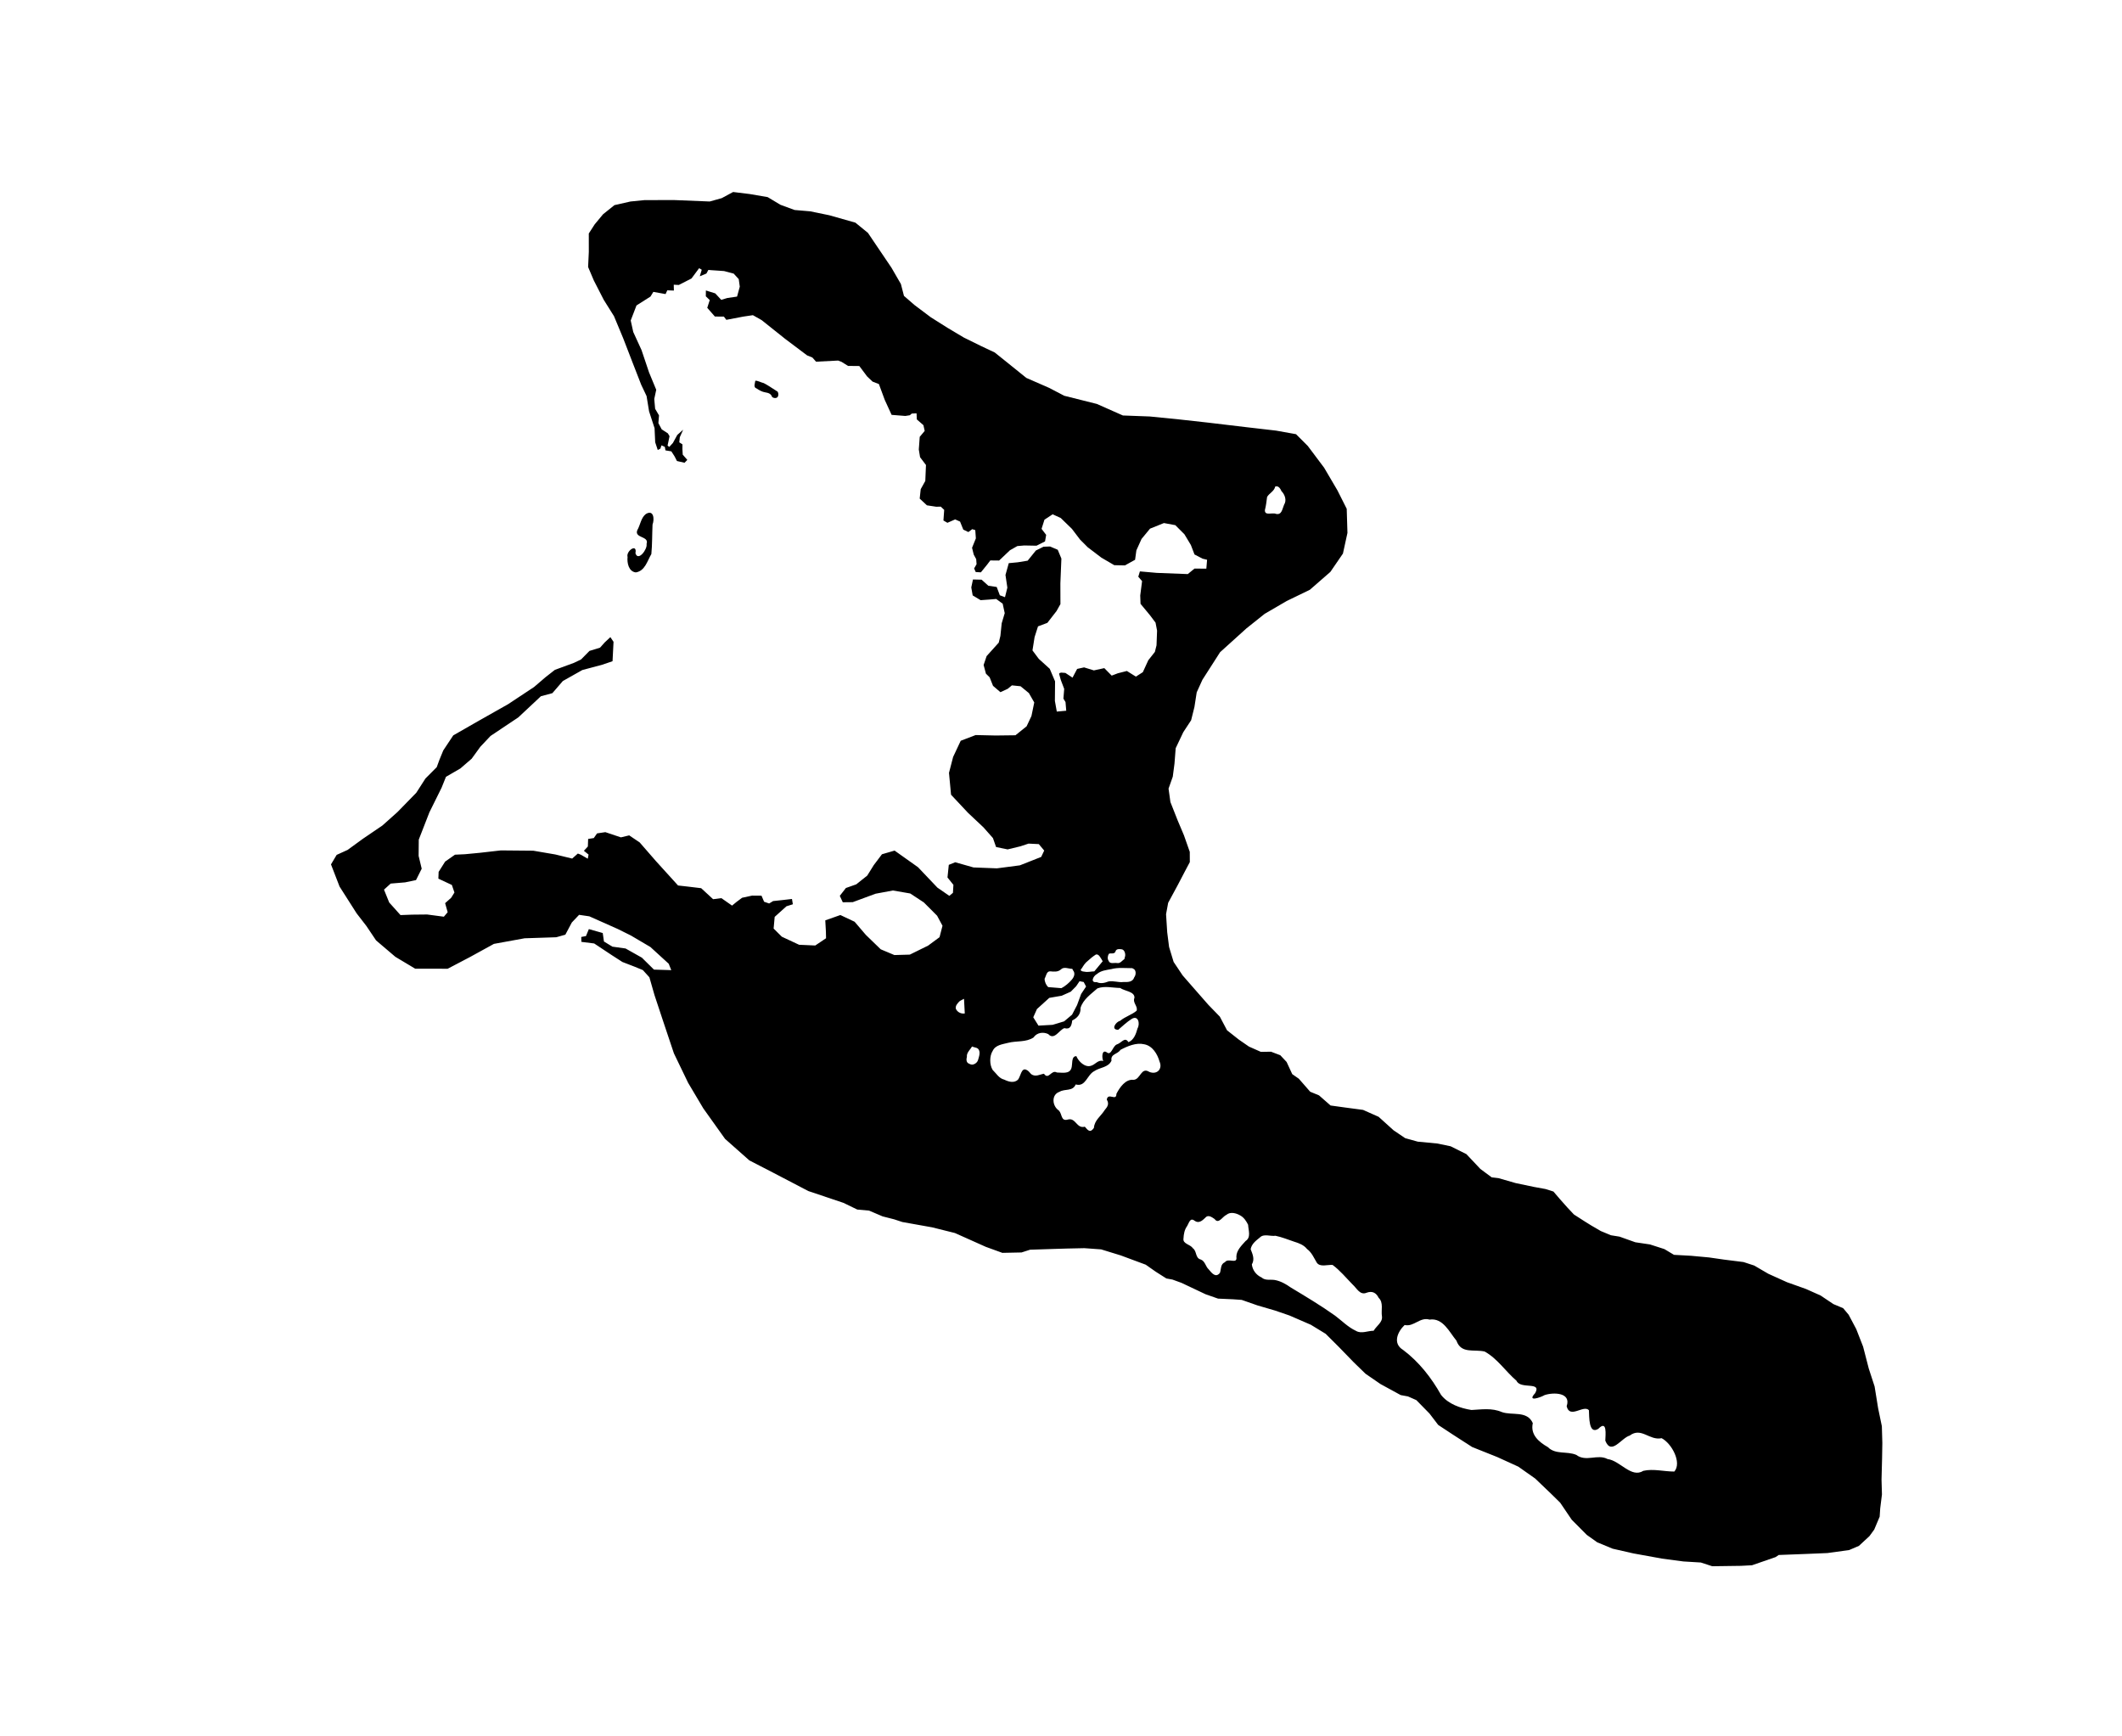
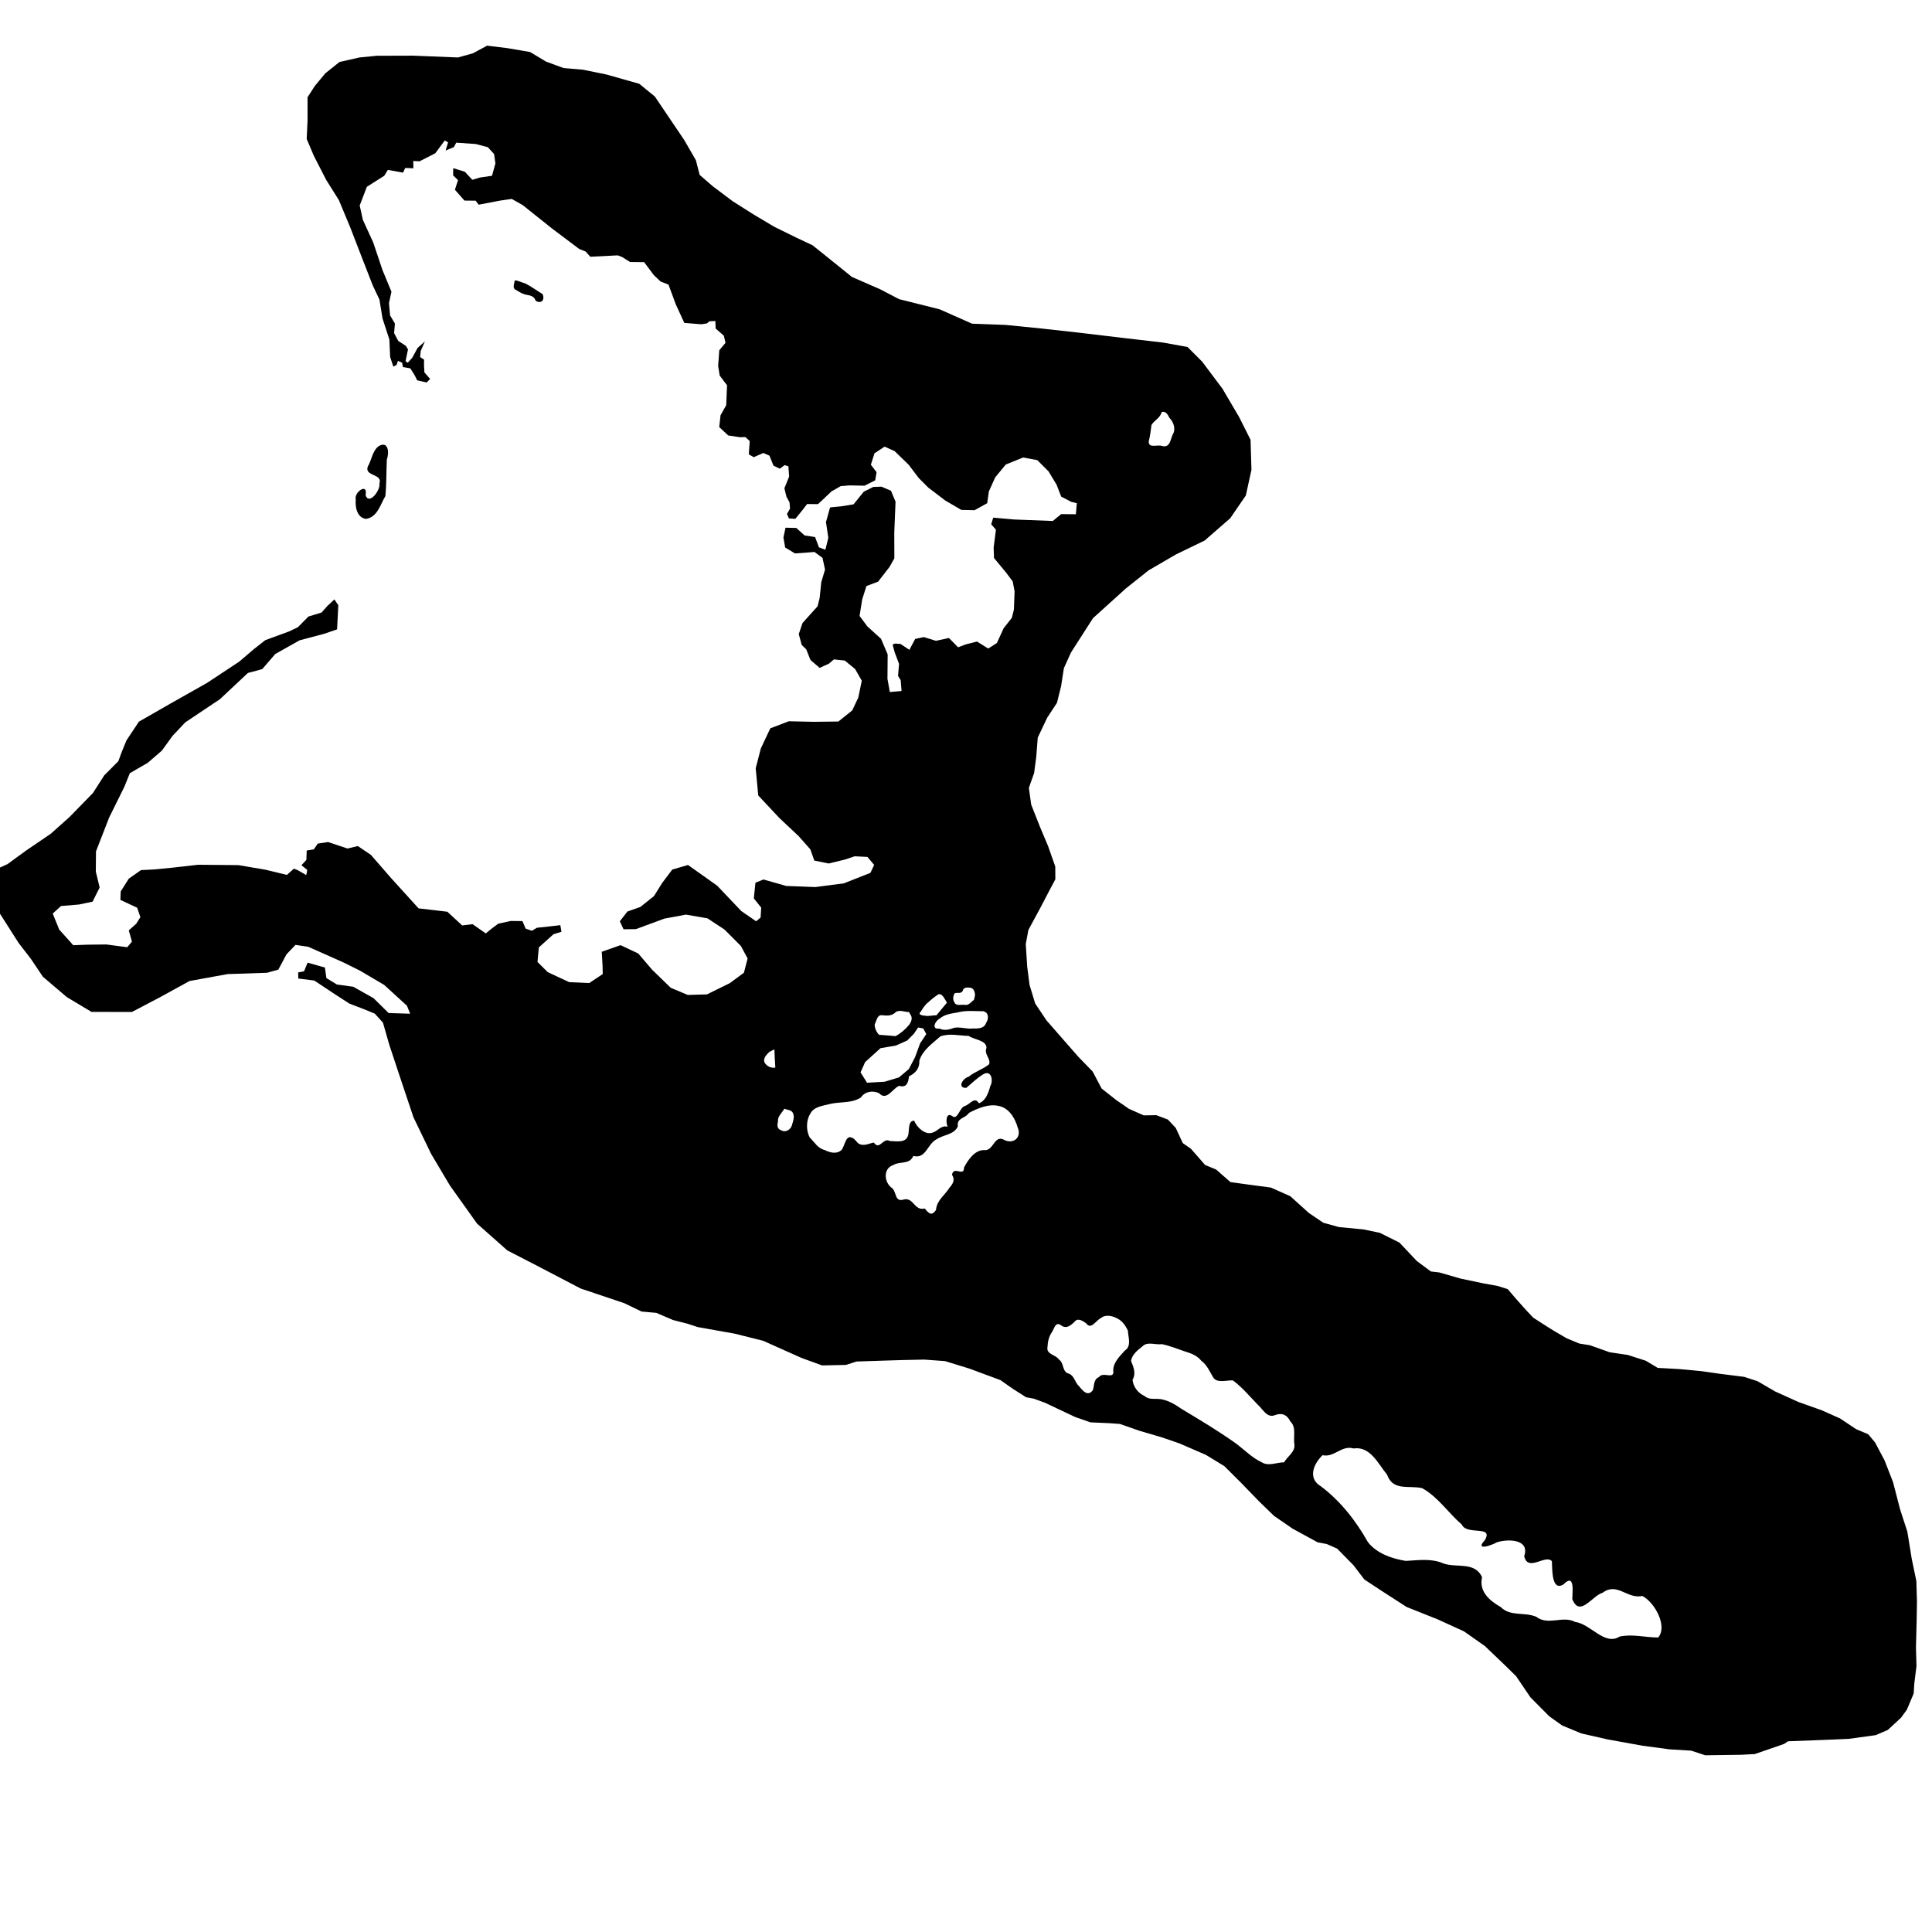
- <svg xmlns="http://www.w3.org/2000/svg" version="1.1" x="0px" y="0px" width="1366.559px" height="1117.794px" viewBox="0 0 1366.559 1117.794" enable-background="new 0 0 1366.559 1117.794" xml:space="preserve">
-   <path fill="#000000" d="M1209.513,906.851l-2.275-14.084     l-3.758-11.528l-3.637-14.075l-4.43-11.346l-4.89-9.225l-3.553-4.237l-6.239-2.615l-8.297-5.547l-9.398-4.197l-12.218-4.355     l-12.055-5.449l-9.057-5.283l-6.886-2.251l-12.465-1.563l-9.805-1.412l-11.625-1.069l-10.884-0.599l-6.159-3.695l-9.313-2.999     l-9.432-1.403l-10.14-3.615l-5.578-0.9l-6.521-2.715l-6.141-3.581l-3.983-2.467l-7.173-4.61l-4.244-4.517l-4.93-5.555     l-4.024-4.706l-5.128-1.62l-7.366-1.34l-11.808-2.475l-11.053-3.184l-4.42-0.527l-7.283-5.4l-8.994-9.543l-10.156-5.051     l-8.448-1.771l-12.728-1.212l-8.099-2.251l-7.46-5.051l-9.622-8.69l-10.023-4.451l-11.617-1.548l-9.32-1.292l-7.442-6.519     l-5.689-2.346l-3.231-3.711l-4.077-4.659l-4.237-2.952l-3.629-7.844l-4.069-4.332l-5.985-2.274L812,677.32l-7.683-3.408     l-6.551-4.524l-7.564-5.968l-4.636-8.785l-7.387-7.611l-7.797-8.897l-8.754-10.021l-5.823-8.712l-2.921-9.623l-1.204-9.439     l-0.742-11.667l1.355-7.331l6.184-11.435l4.549-8.712l3.217-6.057l-0.035-6.599l-3.748-10.66l-4.101-9.718l-4.614-11.697     l-1.204-8.649l2.721-7.7l1.11-8.473l0.766-9.854l4.9-10.324l5.041-7.668l2.131-8.554l1.461-9.406l3.678-8.107l11.385-17.762     l16.988-15.35l11.728-9.354l14.14-8.24l14.954-7.246l13.203-11.51l8.099-11.805l2.904-13.302l-0.47-15.529l-5.937-11.801     l-8.594-14.618l-10.531-14.038l-7.581-7.585l-12.821-2.295l-19.357-2.241l-24.345-2.896l-18.886-2.095l-18.766-1.875     l-17.324-0.646l-16.77-7.428l-21.041-5.275l-9.646-5.05l-14.729-6.439l-11.562-9.319l-8.785-7.05l-8.699-4.104l-11.177-5.502     l-10.659-6.351l-10.732-6.783l-10.382-7.803l-6.807-5.897l-1.969-7.635l-6.084-10.521l-8.793-13.006l-6.353-9.411l-8.081-6.591     l-16.833-4.771l-12.237-2.511l-10.093-0.869l-9.071-3.334l-8.266-4.957l-11.634-1.993l-10.614-1.298l-7.319,3.951l-7.743,2.161     l-23.283-0.94l-18.782,0.059l-8.968,0.887l-10.329,2.338l-7.33,5.876l-5.385,6.487l-3.801,5.896l0.012,11.881l-0.453,9.699     l3.67,8.646l6.423,12.531l6.575,10.479l5.924,14.228l6.394,16.548l5.216,13.393l3.451,7.28l1.61,9.843l3.528,10.814l0.414,9.097     l1.649,4.979l1.695-0.885l0.694-2.111l2.166,0.974l0.399,2.259l3.808,0.639l2.106,3.283l1.485,2.928l4.895,1.125l1.787-1.843     l-2.95-3.368l-0.208-3.577l0.027-3.032l-2.046-1.349l0.339-3.264l2.15-4.844l-3.777,3.371l-2.832,5.179l-2.314,2.521     l-1.104-0.854l1.269-6.048l-1.074-1.827l-3.973-2.582l-2.14-4.021l0.404-4.971l-2.499-4.248l-0.561-6.309l1.272-5.924     l-4.635-11.202l-4.825-14.351l-5.344-11.668l-1.63-7.41l3.712-9.67l9.02-5.729l1.843-3.017l7.878,1.417l1.103-2.426l4.244,0.168     l-0.084-3.77l3.264,0.163l8.159-4.178l4.907-6.613l1.695,0.984l-1.252,4.222l4.266-1.78l1.219-2.289l10.183,0.702l6.162,1.643     l3.24,3.54l0.68,4.854l-1.756,6.399l-6.299,0.918l-3.886,1.176l-3.857-4.16l-6.033-1.879l-0.039,3.765l2.525,2.442l-1.604,4.959     l4.918,5.621l5.801,0.052l1.563,2.075l10.928-2.084l6.188-0.912l5.661,3.199l15.049,12.007l14.195,10.685l3.383,1.36     l2.385,2.696l14.194-0.726l2.295,0.871l4.097,2.577l7.276,0.07l5.02,6.706l3.489,3.316l4.102,1.6l3.779,10.225l4.406,9.604     l8.839,0.698l2.912-0.464l1.221-1.068l3.088-0.163l0.167,3.912l4.254,3.715l0.822,3.69l-3.199,3.834l-0.593,8.144l0.815,4.97     l3.797,5.007l-0.431,10.276l-2.95,5.29l-0.663,6.071l4.658,4.334l6.008,0.913l2.904-0.064l2.21,2.08l-0.486,6.846l2.56,1.475     l4.987-2.181l3.16,1.407l2.075,5.158l3.262,1.577l2.498-1.86l1.964,0.615l0.375,5.318l-2.45,6.057l1.076,4.384l1.589,2.924     l0.239,3.263l-1.571,2.729l1.02,2.316l3.328,0.2l4.07-5.019l1.995-2.641l5.673,0.055l6.988-6.621l4.747-2.692l4.453-0.388     l7.892,0.151l5.497-2.772l0.727-4.201l-2.961-3.878l1.859-5.892l5.244-3.472l5.225,2.357l7.221,7.015l5.243,6.905l4.923,4.927     l8.775,6.683l8.338,4.867l6.863,0.146l6.534-3.626l0.839-6.063l3.318-7.349l5.475-6.631l8.945-3.602l7.332,1.356l5.871,5.879     l4.143,6.891l2.346,6.104l5.186,2.704l2.912,0.707l-0.479,5.737l-7.619-0.073l-4.326,3.551l-19.963-0.77l-10.875-0.959     l-1.044,3.424l2.447,2.841l-1.188,9.239l0.19,5.394l6.111,7.365l3.559,4.739l0.982,5.147l-0.351,9.431l-1.062,4.269     l-4.236,5.361l-3.512,7.677l-4.482,2.873l-5.795-3.631l-5.832,1.476l-3.957,1.508l-4.756-4.826l-6.718,1.467l-6.304-1.938     l-4.468,0.981l-1.995,3.766l-0.967,1.867l-4.602-3.048l-2.713-0.208l-0.958,0.256l-0.398,0.495l1.106,3.966l2.189,5.775     l-0.504,6.256l1.355,2.226l0.463,5.578l-2.48,0.215l-3.599,0.328l-1.228-6.87l0.111-12.6l-3.432-8.082l-7.062-6.407     l-4.053-5.434l1.356-8.553l2.21-6.918l6.015-2.259l5.898-7.588l2.528-4.508l-0.04-13.356l0.654-15.95l-2.355-5.665l-4.955-2.114     l-4.194,0.144l-4.924,2.438l-5.292,6.554l-6.422,1.046l-5.743,0.55l-2.123,7.6l1.211,8.159l-1.523,6.158l-3.328-1.235     l-2.001-5.338l-5.402-0.814l-4.331-3.893l-5.562-0.128l-1.086,5.122l0.902,5.138l5.107,3.065l5.417-0.384l4.621-0.391     l4.171,3.039l1.318,6.089l-1.947,6.511l-0.832,8.122l-1.076,4.364l-7.804,8.665l-1.933,5.729l1.502,5.585l2.37,2.33l2.186,5.497     l4.754,4.085l4.75-2.186l2.655-2.202l5.569,0.574l5.364,4.396l3.462,6.047l-1.804,8.722l-3.136,6.646l-7.172,5.753     l-12.776,0.153l-12.853-0.289l-9.615,3.671l-4.899,10.42l-2.657,10.262l1.325,14.065l10.939,11.675l9.949,9.351l6.096,6.896     l2.02,5.768l7.436,1.524l8.234-1.996l5.25-1.738l6.592,0.326l3.477,4.143l-1.93,4.101l-13.74,5.426l-14.768,1.932l-15.083-0.576     l-11.783-3.35l-4.14,1.675l-0.839,8.13l3.813,4.748l-0.302,5.14l-2.332,1.946l-7.668-5.299l-12.485-13.133l-15.092-10.709     l-8.14,2.362l-5.269,6.983l-4.198,6.741l-7.081,5.649l-6.678,2.353l-3.922,5.044l1.915,4.141l6.409-0.071l14.712-5.435     l11.172-2.074l11.131,1.915l8.792,5.775l8.536,8.555l3.47,6.463l-1.905,7.356l-7.325,5.409l-11.811,5.817l-9.937,0.279     l-8.805-3.702l-9.61-9.313l-7.199-8.426l-9.175-4.332l-9.719,3.431l0.404,7.276l0.087,4.246l-6.95,4.667l-10.412-0.47     l-11.11-5.187l-5.284-5.251l0.679-7.516l7.577-6.83l4.135-1.293l-0.58-3.414l-5.942,0.686l-6.188,0.662l-2.573,1.557     l-3.243-1.117l-1.668-3.901l-6.063-0.05l-6.432,1.388l-3.543,2.635l-2.928,2.409l-6.866-4.795l-5.342,0.671l-7.685-7.085     l-8.836-1.063l-6.047-0.678l-14.287-15.742l-10.422-11.976l-6.754-4.55l-5.352,1.277l-10.014-3.352l-5.342,0.797l-2.095,3.009     l-3.646,0.567l-0.171,4.859l-2.561,2.77l3.013,2.433l-0.515,2.672l-4.464-2.584l-1.928-0.751l-3.654,3.24l-10.879-2.649     l-14.168-2.418l-20.856-0.191l-13.7,1.556l-9.46,0.903L293,550.352l-6.333,4.436l-4.188,6.622l-0.167,4.365l8.686,4.069     l1.662,4.859l-2.106,3.383l-3.894,3.478l1.637,5.825l-2.447,2.896l-10.776-1.427l-9.592,0.102l-7.558,0.281l-7.286-8.123     l-3.347-8.267l4.309-3.902l9.272-0.773l7.037-1.477l3.664-7.332l-1.983-8.242l0.094-10.469l6.846-17.577l7.859-15.877     l2.81-6.991l9.308-5.402l7.257-6.278l5.552-7.652l6.57-6.974l17.94-12l14.512-13.589l7.387-1.979l6.755-7.827l12.567-7.076     l12.557-3.328l6.87-2.337l0.636-12.496l-2.039-3.016l-3.535,3.303l-3.118,3.487l-6.787,2.082l-5.451,5.522l-4.563,2.177     l-12.292,4.517l-5.96,4.668l-7.424,6.358l-16.717,11.067l-18.799,10.619l-16.531,9.473l-6.435,9.694l-2.449,5.983l-1.754,4.779     l-7.267,7.302l-5.912,9.198l-12.118,12.417l-9.678,8.647l-12.671,8.618l-9.738,7.101l-7.066,3.207l-3.649,6.121l5.526,14.291     l10.986,17.241l6.26,8.099l6.264,9.319l12.422,10.573l12.763,7.635l20.913,0.04l14.466-7.589l15.331-8.425l19.747-3.599     l20.4-0.67l5.844-1.652l4.181-7.858l4.674-4.923l6.599,0.965l18.335,8.162l8.454,4.205l12.526,7.382l11.791,10.771l1.661,4.132     l-11.15-0.343l-7.799-7.7l-10.487-5.904l-8.485-1.181l-5.432-3.312l-0.788-5.465l-8.938-2.522l-1.854,4.484l-3.045,0.576     l0.089,3.158l8.237,1.029l11.327,7.508l6.858,4.421l7.736,2.985l5.426,2.226l4.212,4.644l3.275,11.426l5.793,17.481L434,678.284     l9.155,18.982l9.781,16.453l14.007,19.636l15.63,13.845l15.547,8.024l22.438,11.716l22.596,7.595l8.927,4.316l7.617,0.687     l8.704,3.719l7.383,1.875l5.317,1.747l19.232,3.438l14.635,3.653l19.914,8.905l10.637,3.862l12.35-0.255l5.475-1.765     l15.104-0.494l8.736-0.263l11.146-0.239l10.795,0.781l12.639,3.887l16.063,5.96l6.471,4.532l6.822,4.341l3.934,0.718     l5.809,2.112l15.535,7.344l8.025,2.807l9.671,0.432l5.579,0.398l10.077,3.527l11.449,3.351l9.223,3.168l13.748,5.96l9.542,5.825     l8.49,8.457l9.591,9.886l7.66,7.429l9.605,6.598l12.974,7.079l4.7,0.877l5.379,2.37l8.488,8.657l5.595,7.325l9.471,6.238     l12.414,7.995l16.173,6.456l13.532,6.175l10.819,7.619l10.222,9.775l5.923,5.815l7.418,10.947l9.702,9.773l6.718,4.78     l9.919,4.109l13.332,3.04l18.401,3.335l13.866,1.851l11.219,0.679l7.343,2.4l18.5-0.254l7.117-0.375l15.216-5.266l1.98-1.348     l18.001-0.688l13.395-0.559l13.972-1.931l6.28-2.689l6.798-6.287l3.071-4.212l3.504-8.315l0.358-5.4l1.109-8.896l-0.271-9.527     l0.351-13.612l0.167-10.03l-0.31-10.786L1209.513,906.851z M816,319.998c1.322-2.376,4.602-3.63,5.24-6.71     c2.074-0.733,3.334,1.388,4.03,2.965c2.201,2.238,3.495,5.913,1.674,8.753c-1.139,2.552-1.412,6.854-5.296,5.863     c-2.283-0.993-7.342,1.489-7.047-2.478C815.328,325.636,815.623,322.819,816,319.998z M615.599,649.664     c-0.573-1.987,1.18-3.789,2.491-5.066c0.853-0.583,1.833-0.933,2.734-1.443c0.114,3.135,0.28,6.271,0.488,9.431     C618.999,652.968,616.605,651.812,615.599,649.664z M630.065,681.836c-0.191,0.878-0.566,1.731-1.205,2.369     c-0.996,1.069-2.689,1.708-4.077,1.037c-0.502-0.312-1.141-0.382-1.572-0.853c-0.918-0.854-0.925-2.259-0.631-3.416     c0.232-0.598-0.024-1.276,0.191-1.883c0.513-2.059,2.21-3.446,3.233-5.242c0.892,0.463,1.954,0.526,2.879,0.895     c0.885,0.311,1.531,1.028,1.756,1.923C631.167,678.389,630.554,680.185,630.065,681.836z M714.107,614.175     c1.277-0.671,3.303,0.438,4.197-1.316c0.416-1.971,2.402-1.804,3.942-1.604c1.866,0.176,2.593,2.697,2.36,4.285     c-0.15,0.669-0.39,1.325-0.486,1.994c-1.492,0.998-2.672,2.992-4.754,2.585c-1.885-0.318-4.58,0.863-5.428-1.443     C713.039,617.349,713.318,615.459,714.107,614.175z M715.609,624.045c4.435-1.213,9.039-0.607,13.563-0.63l0.485,0.286     c2.194,0.749,2.027,4.062,0.791,5.602c-0.975,3.206-4.285,3.103-7.021,3.041c-3.225,0.398-6.416-0.975-9.599-0.344     c-2.442,0.934-5.026,1.586-7.54,0.405c-4.428,0.559-2.299-3.949,0.105-5.186C709.001,624.962,712.344,624.644,715.609,624.045z       M696.632,623.573c1.094-1.731,2.155-3.55,3.848-4.788c1.617-1.531,3.373-2.935,5.264-4.149c1.867-0.461,2.85,1.892,3.721,3.178     c0.215,0.398,0.43,0.805,0.662,1.172c-1.812,2.155-3.598,4.333-5.402,6.503c-2.026,0.009-4.149,0.646-6.152,0.216     C697.257,625.632,694.832,625.122,696.632,623.573z M676.431,625.465c2.297,0.231,4.796,0.503,6.687-1.142     c2.026-2.131,4.979-0.462,7.429-0.472c0.152,0.305,0.302,0.614,0.455,0.927c1.658,1.963,0.718,4.276-0.726,5.999     c-1.772,2.107-4.351,4.311-6.745,5.522c-2.824-0.255-5.711-0.511-8.52-0.686c-1.365-1.302-2.338-3.543-2.282-5.427     C673.726,628.521,673.909,625.249,676.431,625.465z M667.781,649.753l7.957-7.206l8.001-1.38l5.833-2.602l3.449-3.486     l2.199-3.255l2.675,0.51l1.538,2.913l-3.199,4.819l-2.609,7.133l-3.213,6.16l-5.115,4.309l-7.428,2.242l-9.098,0.511     l-3.352-5.363L667.781,649.753z M672.313,691.395c-2.551,0.375-5.458,2.321-8.249,0.264c-0.991-1.006-1.731-2.258-3.081-2.777     c-3.303-1.643-3.695,4.421-5.465,6.414c-2.626,2.309-6.024,1.246-8.834-0.117c-3.334-0.758-5.073-3.998-7.419-6.226     c-2.067-3.35-2.092-9.008,0.046-12.311c1.772-3.813,6.304-4.189,9.896-5.139c5.41-1.412,11.537-0.239,16.388-3.455     c2.106-3.151,6.176-3.742,9.463-2.194c3.879,4.31,7.143-2.761,10.381-3.813c3.869,1.084,4.667-1.694,5.076-4.948     c3.404-1.627,5.521-4.156,5.354-8.13c1.707-5.514,6.757-8.85,10.851-12.519c4.675-1.757,9.806-0.337,14.649-0.272     c2.904,2.059,9.279,2.194,9.23,6.24c-1.379,3.439,2.275,5.314,1.397,8.401c-2.983,2.585-7.421,3.799-10.61,6.503     c-2.922,0.671-6.218,5.873-1.23,5.769c2.768-2.354,5.418-4.924,8.475-6.869c4.355-2.874,5.719,2.904,3.925,5.991     c-0.909,3.376-2.331,7.557-5.864,8.849c-2.29-3.734-4.357,0.479-7.341,1.43c-2.769,0.844-3.63,7.539-6.526,5.177     c-3.312-2.298-3.359,3.487-2.315,5.57c-3.376-1.07-5.034,2.281-7.97,3.063c-3.766,1.229-7.963-2.737-9.359-6.206     c-3.535-0.114-2.307,5.553-3.248,7.89c-1.307,3.79-6.158,2.625-9.302,2.625C677.029,688.498,675.314,695.743,672.313,691.395z       M740.213,690.245c-5.448-3.455-5.688,4.923-10.229,5.075c-5.22-0.566-8.935,5.003-11.018,9.016     c0.08,5.043-5.44-1.157-6.2,3.727c1.676,2.697,0.527,4.571-1.363,6.758c-2.491,3.975-6.545,6.446-6.936,11.467     c-2.416,3.463-3.805,1.587-5.855-0.782c-5.332,1.436-5.762-5.952-10.828-4.628c-4.636,1.365-3.615-3.295-5.825-5.753     c-4.362-2.792-5.099-10.261,0.343-12.081c3.488-2.153,8.459-0.063,10.447-4.747c6.479,1.795,7.196-6.145,11.991-8.594     c3.646-2.488,9.047-2.241,11.06-6.733c-0.735-4.436,3.854-3.981,5.76-6.949c4.572-2.402,10.18-4.805,15.287-3.598     c5.371,0.987,8.521,6.286,9.91,11.177C748.816,688.299,745.123,692.2,740.213,690.245z M802.148,799.118     c-2.57,2.904-5.922,6.023-5.936,10.149c0.787,5.233-5.188,0.406-7.383,3.502c-2.926,1.189-2.368,4.572-3.184,6.823     c-2.727,3.533-5.321,0.111-7.236-2.202c-2.059-1.829-2.257-5.243-5.091-6.352c-3.748-0.901-2.385-5.482-5.209-7.341     c-1.509-2.465-6.526-2.664-5.953-6.191c0.145-2.848,0.647-5.713,2.37-8.06c1.244-2.042,1.898-5.696,4.844-3.343     c2.608,1.852,4.857-0.063,6.692-1.843c1.846-2.394,4.237-0.606,6.159,0.702c2.53,3.598,5.045-1.612,7.63-2.736     c2.481-2.107,6.312-1.094,8.929,0.471c2.338,1.269,3.847,3.638,4.995,5.952C803.958,792.272,805.817,796.749,802.148,799.118z       M884.642,856.895c-3.78-0.01-7.955,2.161-11.418,0.063c-5.09-2.354-9-6.448-13.445-9.783     c-9.185-6.55-18.9-12.327-28.564-18.152c-3.087-2.194-6.463-4.108-10.245-4.803c-2.887-0.478-6.183,0.535-8.561-1.659     c-3.424-1.54-5.776-4.667-6.218-8.362c1.988-3.413,0.473-6.606-0.773-9.814c0.607-3.43,3.369-5.464,5.913-7.523     c2.546-2.649,6.759-0.639,10.079-1.125c4.077,0.829,8.02,2.465,11.981,3.79c3.137,0.957,6.241,2.114,8.363,4.764     c3,2.186,4.381,5.641,6.224,8.712c2.044,3.104,6.926,1.286,10.181,1.5c4.851,3.567,8.682,8.307,12.887,12.584     c2.77,2.472,4.781,7.165,9.111,5.306c3.584-1.284,6.072,0.017,7.707,3.318c3.271,3.072,1.43,8.003,2.116,11.985     C890.473,851.501,886.365,853.814,884.642,856.895z M1078.268,947.559c-6.64,0.016-13.549-1.947-19.972-0.464     c-7.772,4.917-14.899-6.558-23.035-7.586c-6.424-3.456-13.82,2.105-20.146-2.681c-6.017-2.563-13.397,0-18.297-5.003     c-5.849-3.32-11.386-8.044-9.7-15.448c-3.728-8.282-13.248-4.708-20.021-7.148c-6.238-2.722-12.942-1.652-19.483-1.309     c-7.175-1.149-14.946-3.814-19.582-9.719c-6.215-11.051-14.251-21.328-24.456-28.972c-6.901-4.149-3.55-11.736,1.006-16.03     c5.92,1.39,9.862-5.337,16.021-3.479c8.681-1.3,12.727,7.996,17.338,13.548c3.063,8.729,11.322,5.37,18.202,7.022     c8.147,4.508,13.467,12.773,20.473,18.807c2.602,5.799,16.533,0.166,11.97,8.042c-5.402,5.785,3.247,2.849,6.149,1.181     c5.755-1.907,17.261-1.707,14.188,7.158c1.964,8.425,10.892-1.141,14.33,2.576c0.246,3.91-0.277,15.966,6.048,11.992     c5.905-6.04,4.597,3.942,4.508,7.628c3.872,9.774,10.309-1.778,15.718-3.279c7.502-5.642,12.689,3.398,20.548,1.683     C1076.583,929.423,1083.238,941.846,1078.268,947.559z" />
-   <path fill="#000000" d="M492.847,252.648     c1.908,0.315,3.702,0.838,4.329,2.876c0.955,1.019,3.382,1.2,3.886-0.431c0.348-0.95,0.22-2.044-0.283-2.908     c-2.984-1.795-5.815-3.918-8.916-5.494c-1.724-0.383-4.168-1.752-5.453-1.512c-0.135,1.668-1.504,4.236,0.854,4.972     C488.97,251.295,490.772,252.329,492.847,252.648z" />
-   <path fill="#000000" d="M409.472,368.582     c5.943-0.944,7.38-7.436,9.997-11.824c0.606-6.324,0.466-12.672,0.762-18.989c1.325-3.424,0.798-9.896-4.322-6.774     c-3.189,2.473-3.525,7.088-5.528,10.473c-1.915,5.182,7.859,3.637,6.007,8.779c0.706,3.399-5.473,11.574-7.167,5.98     c1.313-6.634-6.184-1.443-5.071,2.438C403.734,362.511,404.875,368.067,409.472,368.582z" />
+ <svg xmlns="http://www.w3.org/2000/svg" version="1.1" x="0px" y="0px" viewBox="0 0 1000 1000">
+   <g transform="translate(-220,-100)">
+     <path fill="#000000" d="M1209.513,906.851l-2.275-14.084     l-3.758-11.528l-3.637-14.075l-4.43-11.346l-4.89-9.225l-3.553-4.237l-6.239-2.615l-8.297-5.547l-9.398-4.197l-12.218-4.355     l-12.055-5.449l-9.057-5.283l-6.886-2.251l-12.465-1.563l-9.805-1.412l-11.625-1.069l-10.884-0.599l-6.159-3.695l-9.313-2.999     l-9.432-1.403l-10.14-3.615l-5.578-0.9l-6.521-2.715l-6.141-3.581l-3.983-2.467l-7.173-4.61l-4.244-4.517l-4.93-5.555     l-4.024-4.706l-5.128-1.62l-7.366-1.34l-11.808-2.475l-11.053-3.184l-4.42-0.527l-7.283-5.4l-8.994-9.543l-10.156-5.051     l-8.448-1.771l-12.728-1.212l-8.099-2.251l-7.46-5.051l-9.622-8.69l-10.023-4.451l-11.617-1.548l-9.32-1.292l-7.442-6.519     l-5.689-2.346l-3.231-3.711l-4.077-4.659l-4.237-2.952l-3.629-7.844l-4.069-4.332l-5.985-2.274L812,677.32l-7.683-3.408     l-6.551-4.524l-7.564-5.968l-4.636-8.785l-7.387-7.611l-7.797-8.897l-8.754-10.021l-5.823-8.712l-2.921-9.623l-1.204-9.439     l-0.742-11.667l1.355-7.331l6.184-11.435l4.549-8.712l3.217-6.057l-0.035-6.599l-3.748-10.66l-4.101-9.718l-4.614-11.697     l-1.204-8.649l2.721-7.7l1.11-8.473l0.766-9.854l4.9-10.324l5.041-7.668l2.131-8.554l1.461-9.406l3.678-8.107l11.385-17.762     l16.988-15.35l11.728-9.354l14.14-8.24l14.954-7.246l13.203-11.51l8.099-11.805l2.904-13.302l-0.47-15.529l-5.937-11.801     l-8.594-14.618l-10.531-14.038l-7.581-7.585l-12.821-2.295l-19.357-2.241l-24.345-2.896l-18.886-2.095l-18.766-1.875     l-17.324-0.646l-16.77-7.428l-21.041-5.275l-9.646-5.05l-14.729-6.439l-11.562-9.319l-8.785-7.05l-8.699-4.104l-11.177-5.502     l-10.659-6.351l-10.732-6.783l-10.382-7.803l-6.807-5.897l-1.969-7.635l-6.084-10.521l-8.793-13.006l-6.353-9.411l-8.081-6.591     l-16.833-4.771l-12.237-2.511l-10.093-0.869l-9.071-3.334l-8.266-4.957l-11.634-1.993l-10.614-1.298l-7.319,3.951l-7.743,2.161     l-23.283-0.94l-18.782,0.059l-8.968,0.887l-10.329,2.338l-7.33,5.876l-5.385,6.487l-3.801,5.896l0.012,11.881l-0.453,9.699     l3.67,8.646l6.423,12.531l6.575,10.479l5.924,14.228l6.394,16.548l5.216,13.393l3.451,7.28l1.61,9.843l3.528,10.814l0.414,9.097     l1.649,4.979l1.695-0.885l0.694-2.111l2.166,0.974l0.399,2.259l3.808,0.639l2.106,3.283l1.485,2.928l4.895,1.125l1.787-1.843     l-2.95-3.368l-0.208-3.577l0.027-3.032l-2.046-1.349l0.339-3.264l2.15-4.844l-3.777,3.371l-2.832,5.179l-2.314,2.521     l-1.104-0.854l1.269-6.048l-1.074-1.827l-3.973-2.582l-2.14-4.021l0.404-4.971l-2.499-4.248l-0.561-6.309l1.272-5.924     l-4.635-11.202l-4.825-14.351l-5.344-11.668l-1.63-7.41l3.712-9.67l9.02-5.729l1.843-3.017l7.878,1.417l1.103-2.426l4.244,0.168     l-0.084-3.77l3.264,0.163l8.159-4.178l4.907-6.613l1.695,0.984l-1.252,4.222l4.266-1.78l1.219-2.289l10.183,0.702l6.162,1.643     l3.24,3.54l0.68,4.854l-1.756,6.399l-6.299,0.918l-3.886,1.176l-3.857-4.16l-6.033-1.879l-0.039,3.765l2.525,2.442l-1.604,4.959     l4.918,5.621l5.801,0.052l1.563,2.075l10.928-2.084l6.188-0.912l5.661,3.199l15.049,12.007l14.195,10.685l3.383,1.36     l2.385,2.696l14.194-0.726l2.295,0.871l4.097,2.577l7.276,0.07l5.02,6.706l3.489,3.316l4.102,1.6l3.779,10.225l4.406,9.604     l8.839,0.698l2.912-0.464l1.221-1.068l3.088-0.163l0.167,3.912l4.254,3.715l0.822,3.69l-3.199,3.834l-0.593,8.144l0.815,4.97     l3.797,5.007l-0.431,10.276l-2.95,5.29l-0.663,6.071l4.658,4.334l6.008,0.913l2.904-0.064l2.21,2.08l-0.486,6.846l2.56,1.475     l4.987-2.181l3.16,1.407l2.075,5.158l3.262,1.577l2.498-1.86l1.964,0.615l0.375,5.318l-2.45,6.057l1.076,4.384l1.589,2.924     l0.239,3.263l-1.571,2.729l1.02,2.316l3.328,0.2l4.07-5.019l1.995-2.641l5.673,0.055l6.988-6.621l4.747-2.692l4.453-0.388     l7.892,0.151l5.497-2.772l0.727-4.201l-2.961-3.878l1.859-5.892l5.244-3.472l5.225,2.357l7.221,7.015l5.243,6.905l4.923,4.927     l8.775,6.683l8.338,4.867l6.863,0.146l6.534-3.626l0.839-6.063l3.318-7.349l5.475-6.631l8.945-3.602l7.332,1.356l5.871,5.879     l4.143,6.891l2.346,6.104l5.186,2.704l2.912,0.707l-0.479,5.737l-7.619-0.073l-4.326,3.551l-19.963-0.77l-10.875-0.959     l-1.044,3.424l2.447,2.841l-1.188,9.239l0.19,5.394l6.111,7.365l3.559,4.739l0.982,5.147l-0.351,9.431l-1.062,4.269     l-4.236,5.361l-3.512,7.677l-4.482,2.873l-5.795-3.631l-5.832,1.476l-3.957,1.508l-4.756-4.826l-6.718,1.467l-6.304-1.938     l-4.468,0.981l-1.995,3.766l-0.967,1.867l-4.602-3.048l-2.713-0.208l-0.958,0.256l-0.398,0.495l1.106,3.966l2.189,5.775     l-0.504,6.256l1.355,2.226l0.463,5.578l-2.48,0.215l-3.599,0.328l-1.228-6.87l0.111-12.6l-3.432-8.082l-7.062-6.407     l-4.053-5.434l1.356-8.553l2.21-6.918l6.015-2.259l5.898-7.588l2.528-4.508l-0.04-13.356l0.654-15.95l-2.355-5.665l-4.955-2.114     l-4.194,0.144l-4.924,2.438l-5.292,6.554l-6.422,1.046l-5.743,0.55l-2.123,7.6l1.211,8.159l-1.523,6.158l-3.328-1.235     l-2.001-5.338l-5.402-0.814l-4.331-3.893l-5.562-0.128l-1.086,5.122l0.902,5.138l5.107,3.065l5.417-0.384l4.621-0.391     l4.171,3.039l1.318,6.089l-1.947,6.511l-0.832,8.122l-1.076,4.364l-7.804,8.665l-1.933,5.729l1.502,5.585l2.37,2.33l2.186,5.497     l4.754,4.085l4.75-2.186l2.655-2.202l5.569,0.574l5.364,4.396l3.462,6.047l-1.804,8.722l-3.136,6.646l-7.172,5.753     l-12.776,0.153l-12.853-0.289l-9.615,3.671l-4.899,10.42l-2.657,10.262l1.325,14.065l10.939,11.675l9.949,9.351l6.096,6.896     l2.02,5.768l7.436,1.524l8.234-1.996l5.25-1.738l6.592,0.326l3.477,4.143l-1.93,4.101l-13.74,5.426l-14.768,1.932l-15.083-0.576     l-11.783-3.35l-4.14,1.675l-0.839,8.13l3.813,4.748l-0.302,5.14l-2.332,1.946l-7.668-5.299l-12.485-13.133l-15.092-10.709     l-8.14,2.362l-5.269,6.983l-4.198,6.741l-7.081,5.649l-6.678,2.353l-3.922,5.044l1.915,4.141l6.409-0.071l14.712-5.435     l11.172-2.074l11.131,1.915l8.792,5.775l8.536,8.555l3.47,6.463l-1.905,7.356l-7.325,5.409l-11.811,5.817l-9.937,0.279     l-8.805-3.702l-9.61-9.313l-7.199-8.426l-9.175-4.332l-9.719,3.431l0.404,7.276l0.087,4.246l-6.95,4.667l-10.412-0.47     l-11.11-5.187l-5.284-5.251l0.679-7.516l7.577-6.83l4.135-1.293l-0.58-3.414l-5.942,0.686l-6.188,0.662l-2.573,1.557     l-3.243-1.117l-1.668-3.901l-6.063-0.05l-6.432,1.388l-3.543,2.635l-2.928,2.409l-6.866-4.795l-5.342,0.671l-7.685-7.085     l-8.836-1.063l-6.047-0.678l-14.287-15.742l-10.422-11.976l-6.754-4.55l-5.352,1.277l-10.014-3.352l-5.342,0.797l-2.095,3.009     l-3.646,0.567l-0.171,4.859l-2.561,2.77l3.013,2.433l-0.515,2.672l-4.464-2.584l-1.928-0.751l-3.654,3.24l-10.879-2.649     l-14.168-2.418l-20.856-0.191l-13.7,1.556l-9.46,0.903L293,550.352l-6.333,4.436l-4.188,6.622l-0.167,4.365l8.686,4.069     l1.662,4.859l-2.106,3.383l-3.894,3.478l1.637,5.825l-2.447,2.896l-10.776-1.427l-9.592,0.102l-7.558,0.281l-7.286-8.123     l-3.347-8.267l4.309-3.902l9.272-0.773l7.037-1.477l3.664-7.332l-1.983-8.242l0.094-10.469l6.846-17.577l7.859-15.877     l2.81-6.991l9.308-5.402l7.257-6.278l5.552-7.652l6.57-6.974l17.94-12l14.512-13.589l7.387-1.979l6.755-7.827l12.567-7.076     l12.557-3.328l6.87-2.337l0.636-12.496l-2.039-3.016l-3.535,3.303l-3.118,3.487l-6.787,2.082l-5.451,5.522l-4.563,2.177     l-12.292,4.517l-5.96,4.668l-7.424,6.358l-16.717,11.067l-18.799,10.619l-16.531,9.473l-6.435,9.694l-2.449,5.983l-1.754,4.779     l-7.267,7.302l-5.912,9.198l-12.118,12.417l-9.678,8.647l-12.671,8.618l-9.738,7.101l-7.066,3.207l-3.649,6.121l5.526,14.291     l10.986,17.241l6.26,8.099l6.264,9.319l12.422,10.573l12.763,7.635l20.913,0.04l14.466-7.589l15.331-8.425l19.747-3.599     l20.4-0.67l5.844-1.652l4.181-7.858l4.674-4.923l6.599,0.965l18.335,8.162l8.454,4.205l12.526,7.382l11.791,10.771l1.661,4.132     l-11.15-0.343l-7.799-7.7l-10.487-5.904l-8.485-1.181l-5.432-3.312l-0.788-5.465l-8.938-2.522l-1.854,4.484l-3.045,0.576     l0.089,3.158l8.237,1.029l11.327,7.508l6.858,4.421l7.736,2.985l5.426,2.226l4.212,4.644l3.275,11.426l5.793,17.481L434,678.284     l9.155,18.982l9.781,16.453l14.007,19.636l15.63,13.845l15.547,8.024l22.438,11.716l22.596,7.595l8.927,4.316l7.617,0.687     l8.704,3.719l7.383,1.875l5.317,1.747l19.232,3.438l14.635,3.653l19.914,8.905l10.637,3.862l12.35-0.255l5.475-1.765     l15.104-0.494l8.736-0.263l11.146-0.239l10.795,0.781l12.639,3.887l16.063,5.96l6.471,4.532l6.822,4.341l3.934,0.718     l5.809,2.112l15.535,7.344l8.025,2.807l9.671,0.432l5.579,0.398l10.077,3.527l11.449,3.351l9.223,3.168l13.748,5.96l9.542,5.825     l8.49,8.457l9.591,9.886l7.66,7.429l9.605,6.598l12.974,7.079l4.7,0.877l5.379,2.37l8.488,8.657l5.595,7.325l9.471,6.238     l12.414,7.995l16.173,6.456l13.532,6.175l10.819,7.619l10.222,9.775l5.923,5.815l7.418,10.947l9.702,9.773l6.718,4.78     l9.919,4.109l13.332,3.04l18.401,3.335l13.866,1.851l11.219,0.679l7.343,2.4l18.5-0.254l7.117-0.375l15.216-5.266l1.98-1.348     l18.001-0.688l13.395-0.559l13.972-1.931l6.28-2.689l6.798-6.287l3.071-4.212l3.504-8.315l0.358-5.4l1.109-8.896l-0.271-9.527     l0.351-13.612l0.167-10.03l-0.31-10.786L1209.513,906.851z M816,319.998c1.322-2.376,4.602-3.63,5.24-6.71     c2.074-0.733,3.334,1.388,4.03,2.965c2.201,2.238,3.495,5.913,1.674,8.753c-1.139,2.552-1.412,6.854-5.296,5.863     c-2.283-0.993-7.342,1.489-7.047-2.478C815.328,325.636,815.623,322.819,816,319.998z M615.599,649.664     c-0.573-1.987,1.18-3.789,2.491-5.066c0.853-0.583,1.833-0.933,2.734-1.443c0.114,3.135,0.28,6.271,0.488,9.431     C618.999,652.968,616.605,651.812,615.599,649.664z M630.065,681.836c-0.191,0.878-0.566,1.731-1.205,2.369     c-0.996,1.069-2.689,1.708-4.077,1.037c-0.502-0.312-1.141-0.382-1.572-0.853c-0.918-0.854-0.925-2.259-0.631-3.416     c0.232-0.598-0.024-1.276,0.191-1.883c0.513-2.059,2.21-3.446,3.233-5.242c0.892,0.463,1.954,0.526,2.879,0.895     c0.885,0.311,1.531,1.028,1.756,1.923C631.167,678.389,630.554,680.185,630.065,681.836z M714.107,614.175     c1.277-0.671,3.303,0.438,4.197-1.316c0.416-1.971,2.402-1.804,3.942-1.604c1.866,0.176,2.593,2.697,2.36,4.285     c-0.15,0.669-0.39,1.325-0.486,1.994c-1.492,0.998-2.672,2.992-4.754,2.585c-1.885-0.318-4.58,0.863-5.428-1.443     C713.039,617.349,713.318,615.459,714.107,614.175z M715.609,624.045c4.435-1.213,9.039-0.607,13.563-0.63l0.485,0.286     c2.194,0.749,2.027,4.062,0.791,5.602c-0.975,3.206-4.285,3.103-7.021,3.041c-3.225,0.398-6.416-0.975-9.599-0.344     c-2.442,0.934-5.026,1.586-7.54,0.405c-4.428,0.559-2.299-3.949,0.105-5.186C709.001,624.962,712.344,624.644,715.609,624.045z       M696.632,623.573c1.094-1.731,2.155-3.55,3.848-4.788c1.617-1.531,3.373-2.935,5.264-4.149c1.867-0.461,2.85,1.892,3.721,3.178     c0.215,0.398,0.43,0.805,0.662,1.172c-1.812,2.155-3.598,4.333-5.402,6.503c-2.026,0.009-4.149,0.646-6.152,0.216     C697.257,625.632,694.832,625.122,696.632,623.573z M676.431,625.465c2.297,0.231,4.796,0.503,6.687-1.142     c2.026-2.131,4.979-0.462,7.429-0.472c0.152,0.305,0.302,0.614,0.455,0.927c1.658,1.963,0.718,4.276-0.726,5.999     c-1.772,2.107-4.351,4.311-6.745,5.522c-2.824-0.255-5.711-0.511-8.52-0.686c-1.365-1.302-2.338-3.543-2.282-5.427     C673.726,628.521,673.909,625.249,676.431,625.465z M667.781,649.753l7.957-7.206l8.001-1.38l5.833-2.602l3.449-3.486     l2.199-3.255l2.675,0.51l1.538,2.913l-3.199,4.819l-2.609,7.133l-3.213,6.16l-5.115,4.309l-7.428,2.242l-9.098,0.511     l-3.352-5.363L667.781,649.753z M672.313,691.395c-2.551,0.375-5.458,2.321-8.249,0.264c-0.991-1.006-1.731-2.258-3.081-2.777     c-3.303-1.643-3.695,4.421-5.465,6.414c-2.626,2.309-6.024,1.246-8.834-0.117c-3.334-0.758-5.073-3.998-7.419-6.226     c-2.067-3.35-2.092-9.008,0.046-12.311c1.772-3.813,6.304-4.189,9.896-5.139c5.41-1.412,11.537-0.239,16.388-3.455     c2.106-3.151,6.176-3.742,9.463-2.194c3.879,4.31,7.143-2.761,10.381-3.813c3.869,1.084,4.667-1.694,5.076-4.948     c3.404-1.627,5.521-4.156,5.354-8.13c1.707-5.514,6.757-8.85,10.851-12.519c4.675-1.757,9.806-0.337,14.649-0.272     c2.904,2.059,9.279,2.194,9.23,6.24c-1.379,3.439,2.275,5.314,1.397,8.401c-2.983,2.585-7.421,3.799-10.61,6.503     c-2.922,0.671-6.218,5.873-1.23,5.769c2.768-2.354,5.418-4.924,8.475-6.869c4.355-2.874,5.719,2.904,3.925,5.991     c-0.909,3.376-2.331,7.557-5.864,8.849c-2.29-3.734-4.357,0.479-7.341,1.43c-2.769,0.844-3.63,7.539-6.526,5.177     c-3.312-2.298-3.359,3.487-2.315,5.57c-3.376-1.07-5.034,2.281-7.97,3.063c-3.766,1.229-7.963-2.737-9.359-6.206     c-3.535-0.114-2.307,5.553-3.248,7.89c-1.307,3.79-6.158,2.625-9.302,2.625C677.029,688.498,675.314,695.743,672.313,691.395z       M740.213,690.245c-5.448-3.455-5.688,4.923-10.229,5.075c-5.22-0.566-8.935,5.003-11.018,9.016     c0.08,5.043-5.44-1.157-6.2,3.727c1.676,2.697,0.527,4.571-1.363,6.758c-2.491,3.975-6.545,6.446-6.936,11.467     c-2.416,3.463-3.805,1.587-5.855-0.782c-5.332,1.436-5.762-5.952-10.828-4.628c-4.636,1.365-3.615-3.295-5.825-5.753     c-4.362-2.792-5.099-10.261,0.343-12.081c3.488-2.153,8.459-0.063,10.447-4.747c6.479,1.795,7.196-6.145,11.991-8.594     c3.646-2.488,9.047-2.241,11.06-6.733c-0.735-4.436,3.854-3.981,5.76-6.949c4.572-2.402,10.18-4.805,15.287-3.598     c5.371,0.987,8.521,6.286,9.91,11.177C748.816,688.299,745.123,692.2,740.213,690.245z M802.148,799.118     c-2.57,2.904-5.922,6.023-5.936,10.149c0.787,5.233-5.188,0.406-7.383,3.502c-2.926,1.189-2.368,4.572-3.184,6.823     c-2.727,3.533-5.321,0.111-7.236-2.202c-2.059-1.829-2.257-5.243-5.091-6.352c-3.748-0.901-2.385-5.482-5.209-7.341     c-1.509-2.465-6.526-2.664-5.953-6.191c0.145-2.848,0.647-5.713,2.37-8.06c1.244-2.042,1.898-5.696,4.844-3.343     c2.608,1.852,4.857-0.063,6.692-1.843c1.846-2.394,4.237-0.606,6.159,0.702c2.53,3.598,5.045-1.612,7.63-2.736     c2.481-2.107,6.312-1.094,8.929,0.471c2.338,1.269,3.847,3.638,4.995,5.952C803.958,792.272,805.817,796.749,802.148,799.118z       M884.642,856.895c-3.78-0.01-7.955,2.161-11.418,0.063c-5.09-2.354-9-6.448-13.445-9.783     c-9.185-6.55-18.9-12.327-28.564-18.152c-3.087-2.194-6.463-4.108-10.245-4.803c-2.887-0.478-6.183,0.535-8.561-1.659     c-3.424-1.54-5.776-4.667-6.218-8.362c1.988-3.413,0.473-6.606-0.773-9.814c0.607-3.43,3.369-5.464,5.913-7.523     c2.546-2.649,6.759-0.639,10.079-1.125c4.077,0.829,8.02,2.465,11.981,3.79c3.137,0.957,6.241,2.114,8.363,4.764     c3,2.186,4.381,5.641,6.224,8.712c2.044,3.104,6.926,1.286,10.181,1.5c4.851,3.567,8.682,8.307,12.887,12.584     c2.77,2.472,4.781,7.165,9.111,5.306c3.584-1.284,6.072,0.017,7.707,3.318c3.271,3.072,1.43,8.003,2.116,11.985     C890.473,851.501,886.365,853.814,884.642,856.895z M1078.268,947.559c-6.64,0.016-13.549-1.947-19.972-0.464     c-7.772,4.917-14.899-6.558-23.035-7.586c-6.424-3.456-13.82,2.105-20.146-2.681c-6.017-2.563-13.397,0-18.297-5.003     c-5.849-3.32-11.386-8.044-9.7-15.448c-3.728-8.282-13.248-4.708-20.021-7.148c-6.238-2.722-12.942-1.652-19.483-1.309     c-7.175-1.149-14.946-3.814-19.582-9.719c-6.215-11.051-14.251-21.328-24.456-28.972c-6.901-4.149-3.55-11.736,1.006-16.03     c5.92,1.39,9.862-5.337,16.021-3.479c8.681-1.3,12.727,7.996,17.338,13.548c3.063,8.729,11.322,5.37,18.202,7.022     c8.147,4.508,13.467,12.773,20.473,18.807c2.602,5.799,16.533,0.166,11.97,8.042c-5.402,5.785,3.247,2.849,6.149,1.181     c5.755-1.907,17.261-1.707,14.188,7.158c1.964,8.425,10.892-1.141,14.33,2.576c0.246,3.91-0.277,15.966,6.048,11.992     c5.905-6.04,4.597,3.942,4.508,7.628c3.872,9.774,10.309-1.778,15.718-3.279c7.502-5.642,12.689,3.398,20.548,1.683     C1076.583,929.423,1083.238,941.846,1078.268,947.559z" />
+     <path fill="#000000" d="M492.847,252.648     c1.908,0.315,3.702,0.838,4.329,2.876c0.955,1.019,3.382,1.2,3.886-0.431c0.348-0.95,0.22-2.044-0.283-2.908     c-2.984-1.795-5.815-3.918-8.916-5.494c-1.724-0.383-4.168-1.752-5.453-1.512c-0.135,1.668-1.504,4.236,0.854,4.972     C488.97,251.295,490.772,252.329,492.847,252.648z" />
+     <path fill="#000000" d="M409.472,368.582     c5.943-0.944,7.38-7.436,9.997-11.824c0.606-6.324,0.466-12.672,0.762-18.989c1.325-3.424,0.798-9.896-4.322-6.774     c-3.189,2.473-3.525,7.088-5.528,10.473c-1.915,5.182,7.859,3.637,6.007,8.779c0.706,3.399-5.473,11.574-7.167,5.98     c1.313-6.634-6.184-1.443-5.071,2.438C403.734,362.511,404.875,368.067,409.472,368.582z" />
+   </g>
</svg>
